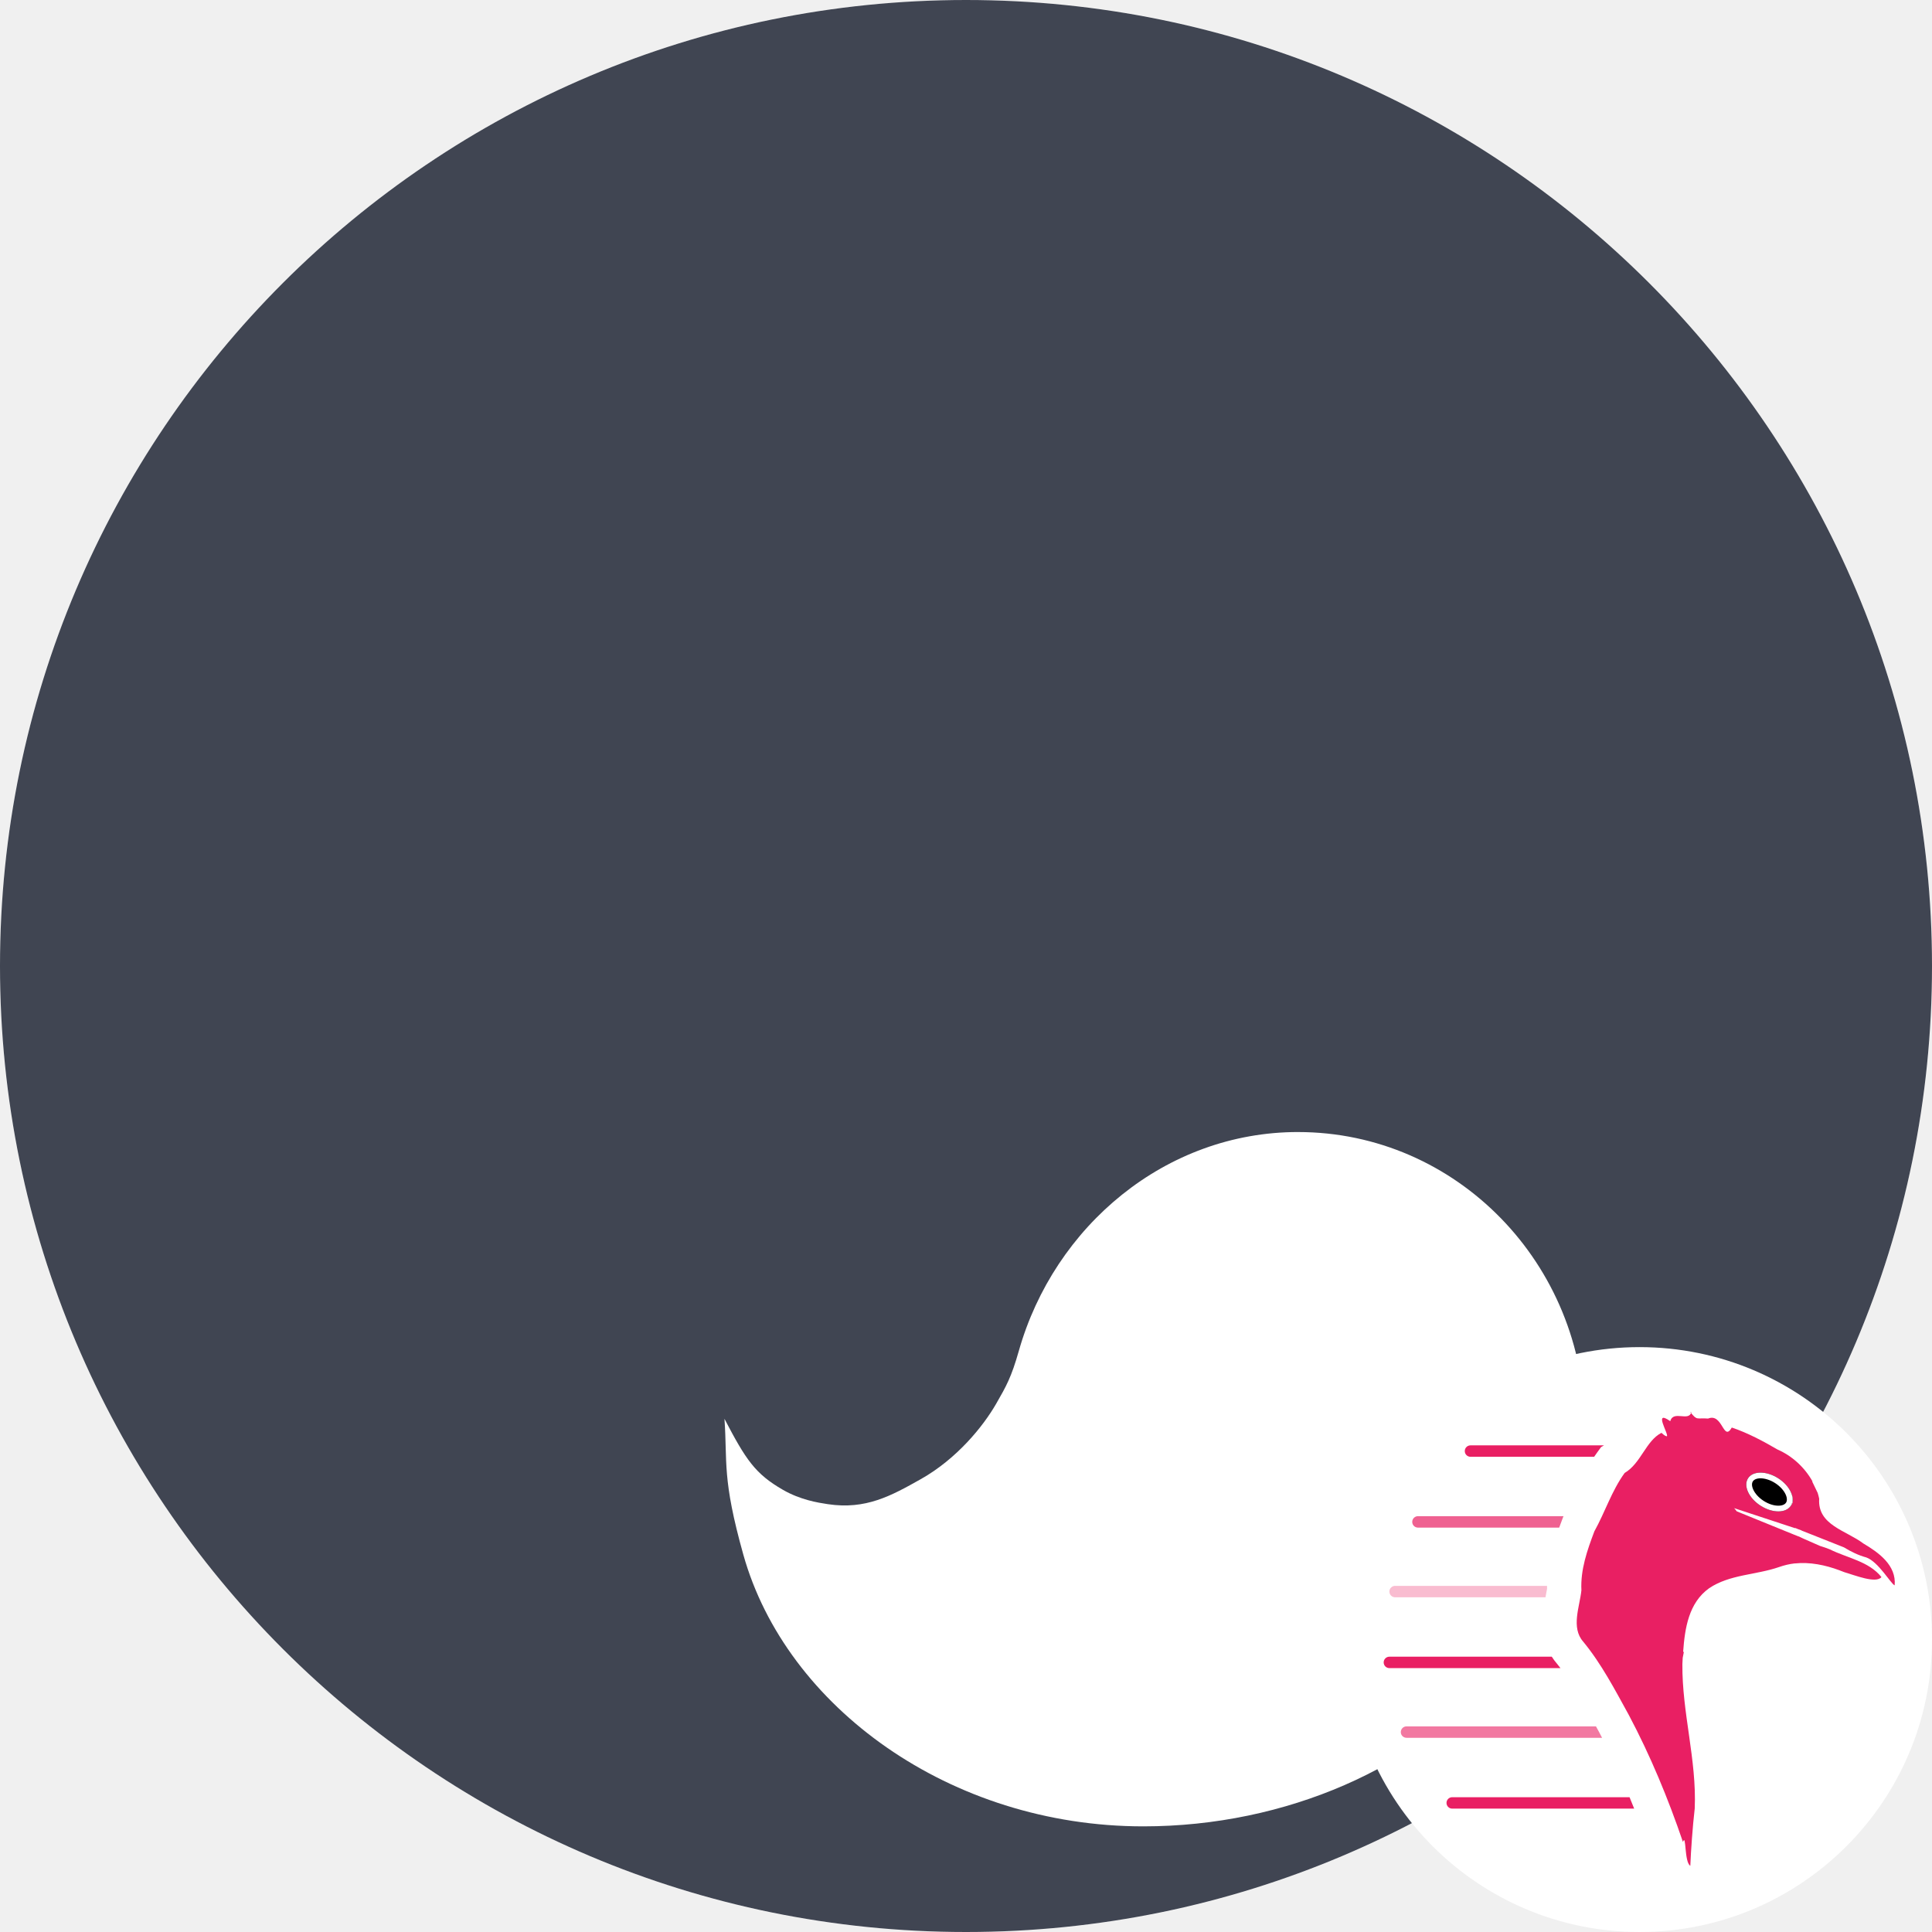
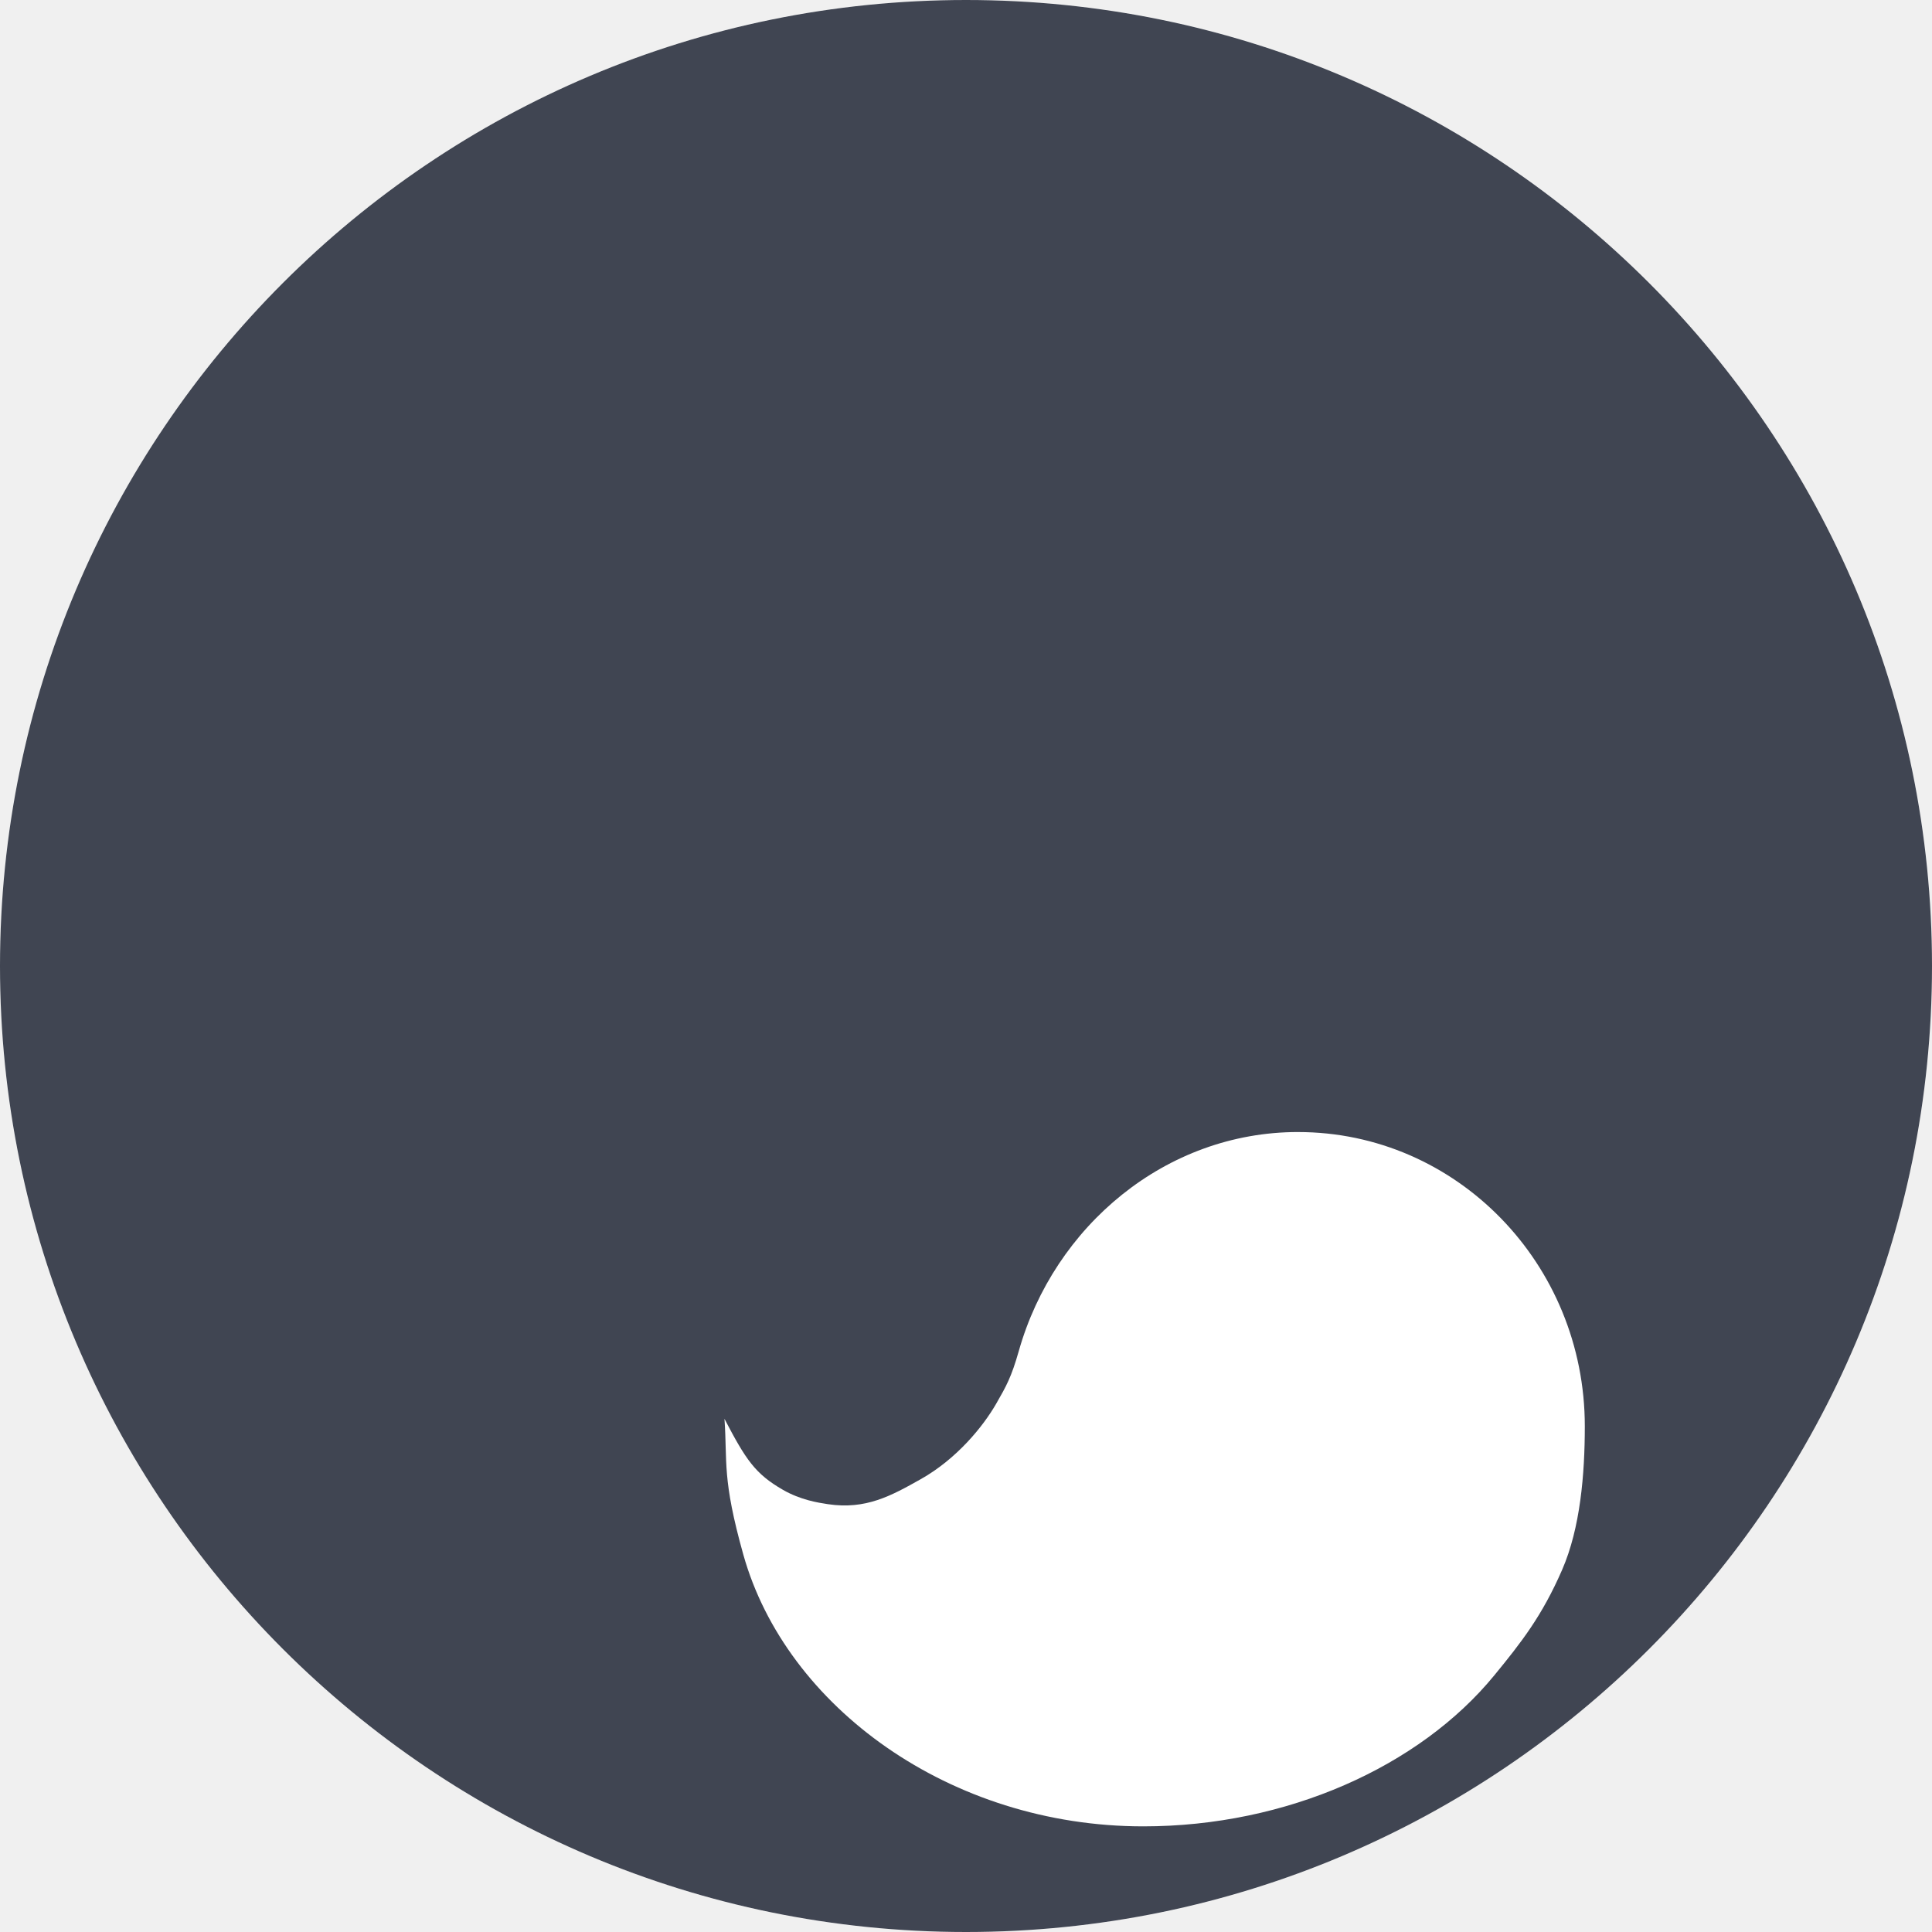
- <svg xmlns="http://www.w3.org/2000/svg" width="512" height="512" viewBox="0 0 512 512" fill="none">
-   <circle cx="256" cy="256" r="256" fill="white" />
-   <path d="M256 512C397.385 512 512 397.385 512 256C512 114.615 397.385 0 256 0C114.615 0 0 114.615 0 256C0 397.385 114.615 512 256 512Z" fill="#404552" />
-   <path d="M344 300C308.888 300 279.37 324.944 270 358C268.022 364.978 266.661 367.368 264 372C260.569 377.972 253.603 386.598 244 392C236.188 396.395 229.455 400.135 219.394 398.619C216.775 398.225 212.135 397.495 207.492 394.824C200.092 390.564 197.652 386.824 191.992 376.004C192.8 387.552 191.311 391.765 196.992 412.004C208.3 452.292 251.754 484.004 302.992 484.004C340.974 484.004 376.176 468.174 395.984 444.008C403.229 435.17 408.684 428.196 413.984 416.008C418.807 404.918 419.989 390.702 419.992 378.004C420.004 334.892 385.966 300.004 343.992 300.004L344 300Z" fill="white" />
-   <circle cx="434.5" cy="434.5" r="77.5" fill="white" />
-   <path d="M425.077 383.035L389.695 383.035C388.859 383.035 388.182 383.713 388.182 384.549C388.182 385.385 388.859 386.063 389.695 386.063L422.466 386.063C422.7 385.715 422.942 385.369 423.192 385.024L424.3 383.494L425.077 383.035Z" fill="#E91F63" />
-   <path d="M414.021 402.627C413.758 403.326 413.481 404.062 413.201 404.832L375.77 404.832C374.934 404.832 374.256 404.154 374.256 403.318C374.256 402.482 374.934 401.805 375.77 401.805L414.365 401.805L414.256 402.001L414.021 402.627Z" fill="#E91F63" fill-opacity="0.7" />
-   <path d="M409.981 420.271L369.715 420.271C368.879 420.271 368.201 420.949 368.201 421.785C368.201 422.621 368.879 423.299 369.715 423.299L409.566 423.299C409.574 423.255 409.583 423.211 409.591 423.168L409.6 423.123C409.788 422.168 409.911 421.53 409.988 421.029C409.983 420.775 409.98 420.523 409.981 420.271Z" fill="#E91F63" fill-opacity="0.3" />
-   <path d="M411.238 439.041L368.201 439.041C367.365 439.041 366.688 439.719 366.688 440.555C366.688 441.391 367.365 442.068 368.201 442.068L413.542 442.068C413.244 441.681 412.941 441.299 412.632 440.922C412.101 440.306 411.639 439.677 411.238 439.041Z" fill="#E91F63" />
-   <path d="M422.95 457.508L372.742 457.508C371.906 457.508 371.229 458.186 371.229 459.021C371.229 459.857 371.906 460.535 372.742 460.535L424.569 460.535C424.27 459.958 423.969 459.383 423.665 458.809C423.424 458.372 423.186 457.938 422.95 457.508Z" fill="#E91F63" fill-opacity="0.6" />
-   <path d="M431.847 476.277L384.852 476.277C384.016 476.277 383.338 476.955 383.338 477.791C383.338 478.627 384.016 479.305 384.852 479.305L433.073 479.305C432.672 478.292 432.263 477.283 431.847 476.277Z" fill="#E91F63" />
-   <path d="M448.208 374.214C447.614 376.864 443.434 373.631 442.641 376.63C437.96 373.333 442.354 380.198 441.734 380.632L441.697 380.625L441.325 380.512C441.094 380.375 440.764 380.15 440.296 379.717C436.146 381.868 434.892 387.786 430.546 390.353C427.094 395.117 425.379 400.679 422.521 405.826C420.618 410.883 418.819 415.96 419.089 421.445C418.641 425.778 416.273 431.325 419.566 435.056C424.389 440.907 427.989 447.831 431.655 454.491C437.386 465.283 442.074 476.628 445.996 488.138C446.898 485.638 446.326 493.584 447.95 494.447C448.115 490.45 448.554 484.132 449.121 479.267C449.667 466.363 445.729 453.84 445.85 440.978C445.881 440.441 445.903 439.887 445.935 439.34L446.242 437.784L446.052 437.746C446.498 431.468 447.533 424.774 452.918 420.909C458.369 417.22 465.37 417.399 471.458 415.288C472.815 414.809 474.207 414.478 475.59 414.321C475.601 414.32 475.617 414.33 475.628 414.329C479.652 413.905 483.694 414.739 487.508 416.156C487.565 416.177 487.634 416.21 487.69 416.231C488.037 416.362 488.413 416.499 488.755 416.638C491.586 417.462 497.164 419.735 498.603 417.946C495.295 413.77 489.507 412.883 484.894 410.585C484.155 410.294 483.237 409.955 482.306 409.681L477.761 407.68L476.642 407.144L476.635 407.182L460.262 400.521C460.04 400.222 459.796 399.912 459.56 399.673L475.693 404.985L475.708 404.909C476.266 405.154 476.824 405.374 477.399 405.558L477.392 405.596L488.664 410.065C490.534 411.217 492.576 412.2 494.568 412.731C497.805 413.873 501.069 419.684 502.103 420.14C502.599 414.793 497.834 411.417 493.794 409.029C489.21 405.562 481.615 404.167 482.107 397.177C481.987 396.66 481.87 396.144 481.702 395.632L480.249 392.617L480.333 392.594C478.261 388.877 474.922 385.819 471.059 384.136C467.332 381.961 463.103 379.701 458.942 378.313C456.674 382.262 456.563 374.358 452.666 375.932C449.567 375.694 449.823 376.576 447.951 374.214L448.208 374.214ZM467.532 390.906C468.634 391.093 469.845 391.541 471.024 392.225C474.151 394.046 475.857 396.929 474.846 398.663C473.835 400.396 470.466 400.314 467.34 398.485C464.214 396.657 462.497 393.83 463.51 392.084C464.142 390.997 465.698 390.595 467.532 390.906Z" fill="#E91F63" />
-   <path d="M466.591 399.038C469.725 401.043 473.309 401.039 474.595 399.029C475.881 397.019 474.383 393.764 471.248 391.759C468.114 389.754 464.531 389.758 463.245 391.768C461.959 393.778 463.457 397.033 466.591 399.038Z" fill="black" />
-   <path fill-rule="evenodd" clip-rule="evenodd" d="M471.284 399.026C472.422 399.025 473.049 398.636 473.32 398.214C473.59 397.791 473.68 397.058 473.204 396.025C472.737 395.01 471.793 393.904 470.433 393.034C469.073 392.164 467.673 391.77 466.555 391.771C465.418 391.773 464.79 392.161 464.52 392.584C464.25 393.006 464.16 393.739 464.636 394.772C465.103 395.787 466.047 396.893 467.407 397.763C468.767 398.633 470.167 399.027 471.284 399.026ZM474.595 399.029C473.309 401.039 469.725 401.043 466.591 399.038C463.457 397.033 461.959 393.778 463.245 391.768C464.531 389.758 468.114 389.754 471.248 391.759C474.383 393.764 475.881 397.019 474.595 399.029Z" fill="white" />
+ <svg xmlns="http://www.w3.org/2000/svg" width="512" height="512" fill="none">
+   <circle cx="256" cy="256" r="256" fill="#fff" />
+   <path d="M256 512c141.385 0 256-114.615 256-256S397.385 0 256 0 0 114.615 0 256s114.615 256 256 256Z" fill="#404552" />
+   <path d="M344 300c-35.112 0-64.63 24.944-74 58-1.978 6.978-3.339 9.368-6 14-3.431 5.972-10.397 14.598-20 20-7.812 4.395-14.545 8.135-24.606 6.619-2.619-.394-7.259-1.124-11.902-3.795-7.4-4.26-9.84-8-15.5-18.82.808 11.548-.681 15.761 5 36 11.308 40.288 54.762 72 106 72 37.982 0 73.184-15.83 92.992-39.996 7.245-8.838 12.7-15.812 18-28 4.823-11.09 6.005-25.306 6.008-38.004.012-43.112-34.026-78-76-78L344 300Z" fill="#fff" />
</svg>
